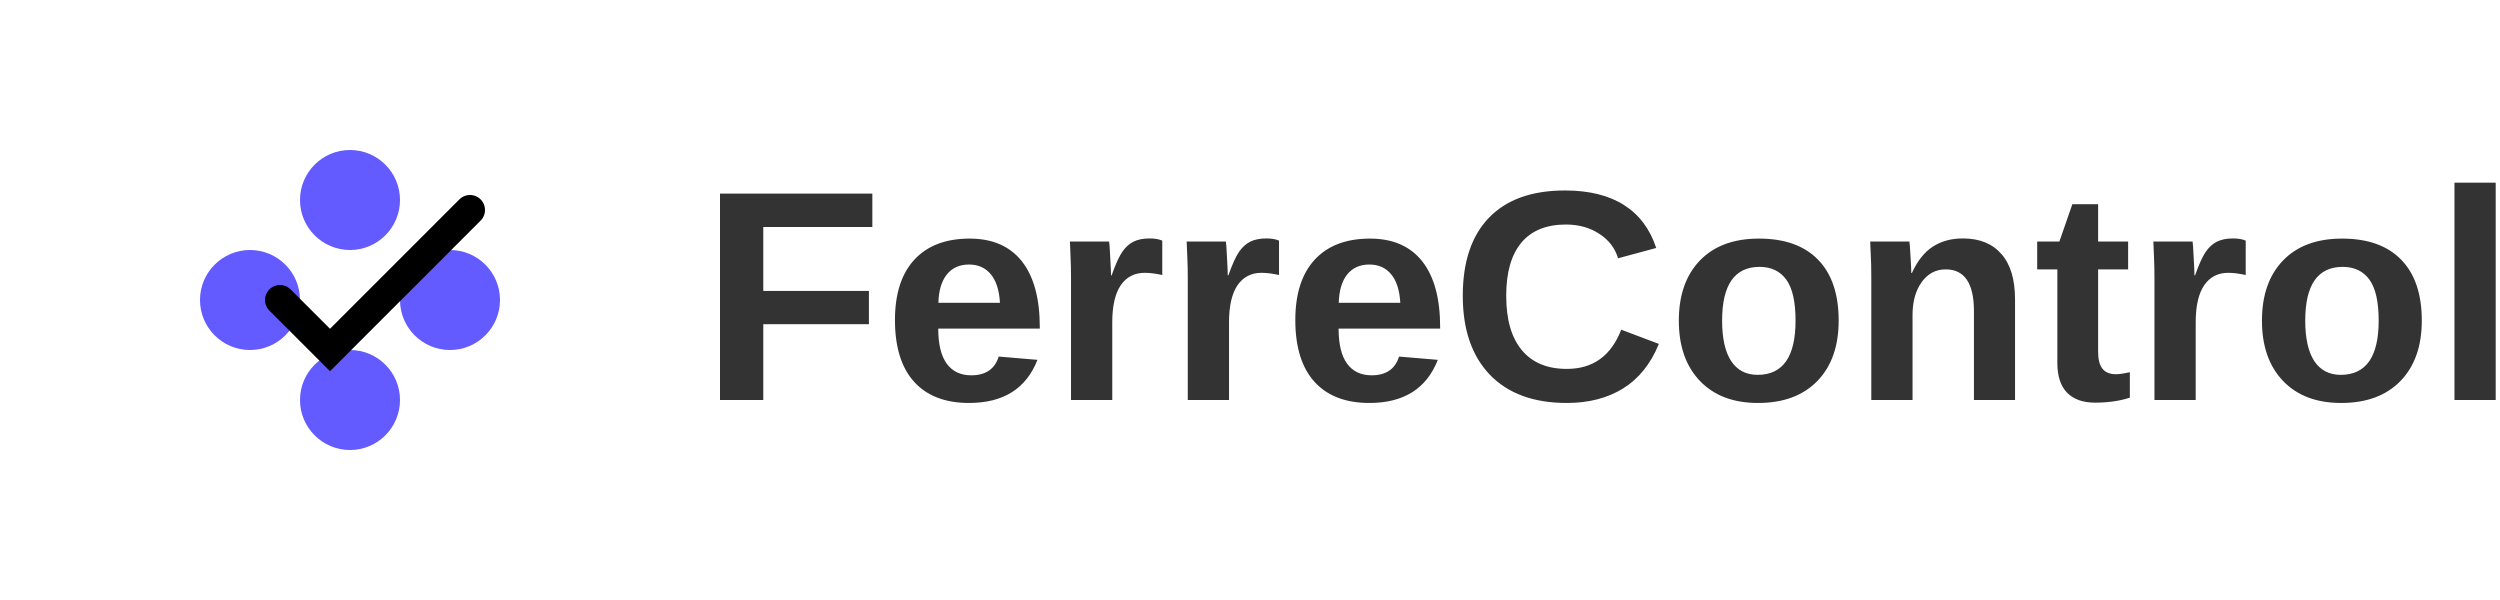
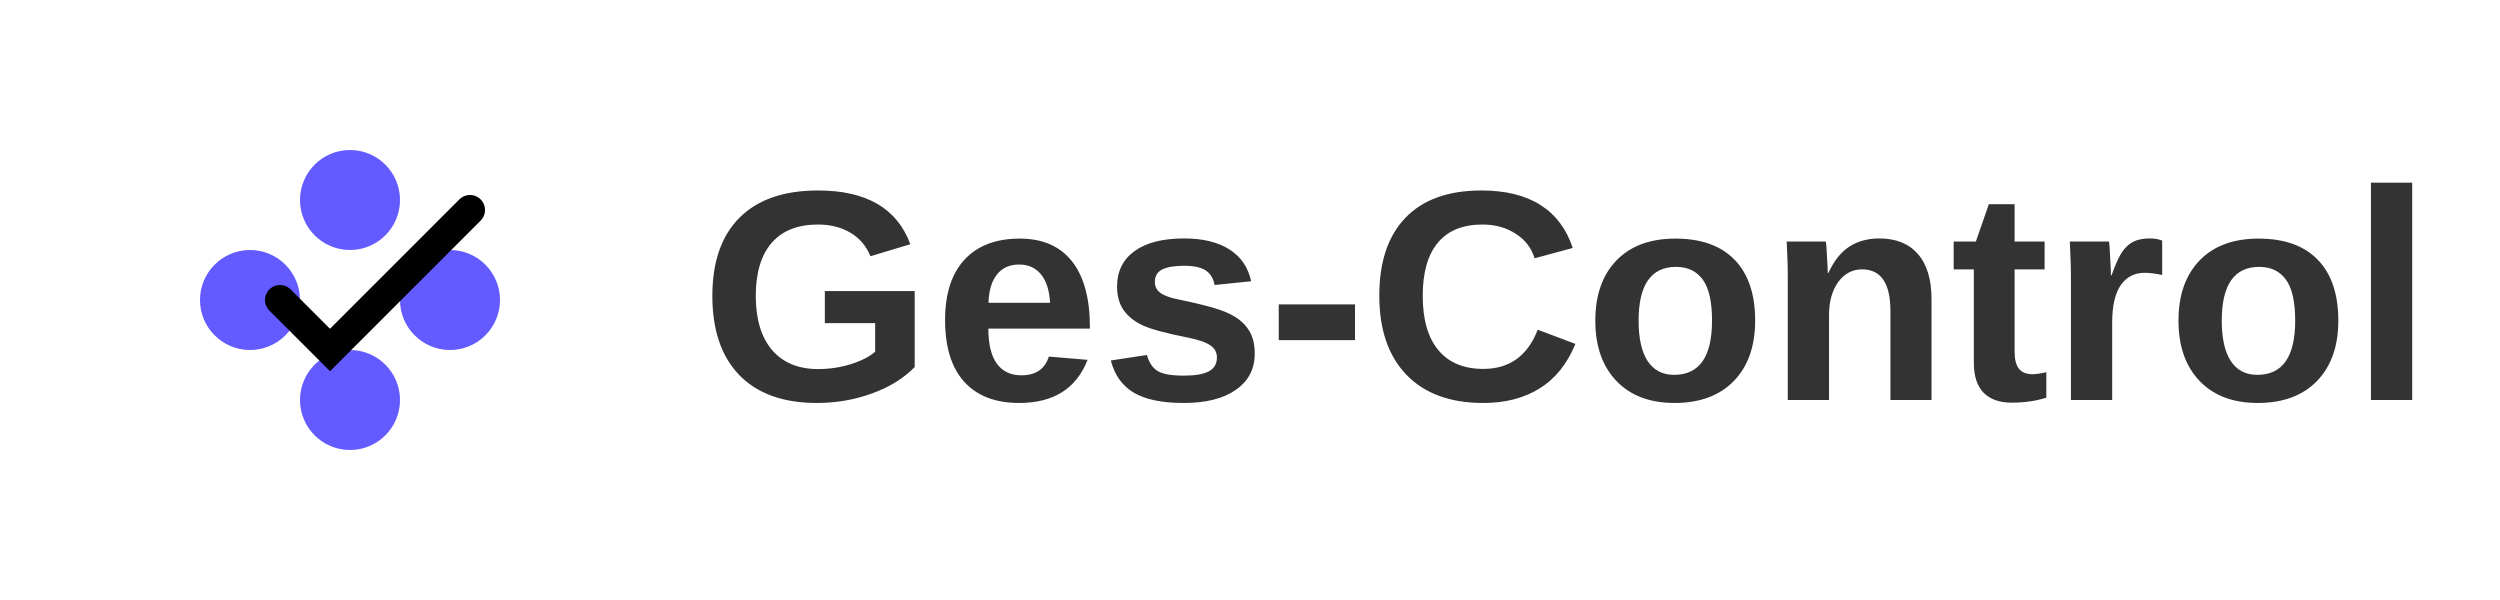
<svg xmlns="http://www.w3.org/2000/svg" width="250" height="60" viewBox="0 0 250 60">
  <g transform="translate(10, 5)">
    <path d="M25 10 C22.24 10 20 12.24 20 15 C20 17.76 22.24 20 25 20 C27.76 20 30 17.76 30 15 C30 12.24 27.76 10 25 10 M25 30 C22.24 30 20 32.24 20 35 C20 37.76 22.24 40 25 40 C27.76 40 30 37.76 30 35 C30 32.24 27.76 30 25 30 M15 20 C12.24 20 10 22.24 10 25 C10 27.76 12.24 30 15 30 C17.76 30 20 27.76 20 25 C20 22.24 17.76 20 15 20 M35 20 C32.24 20 30 22.24 30 25 C30 27.76 32.24 30 35 30 C37.76 30 40 27.76 40 25 C40 22.24 37.76 20 35 20" fill="#635bff" />
    <path d="M18 25 L23 30 L37 16" stroke="#000000" stroke-width="3" fill="none" stroke-linecap="round" />
  </g>
-   <text x="70" y="40" font-family="Arial, sans-serif" font-size="30" font-weight="bold" fill="#333">FerreControl</text>
+   <text x="70" y="40" font-family="Arial, sans-serif" font-size="30" font-weight="bold" fill="#333">Ges-Control</text>
</svg>
